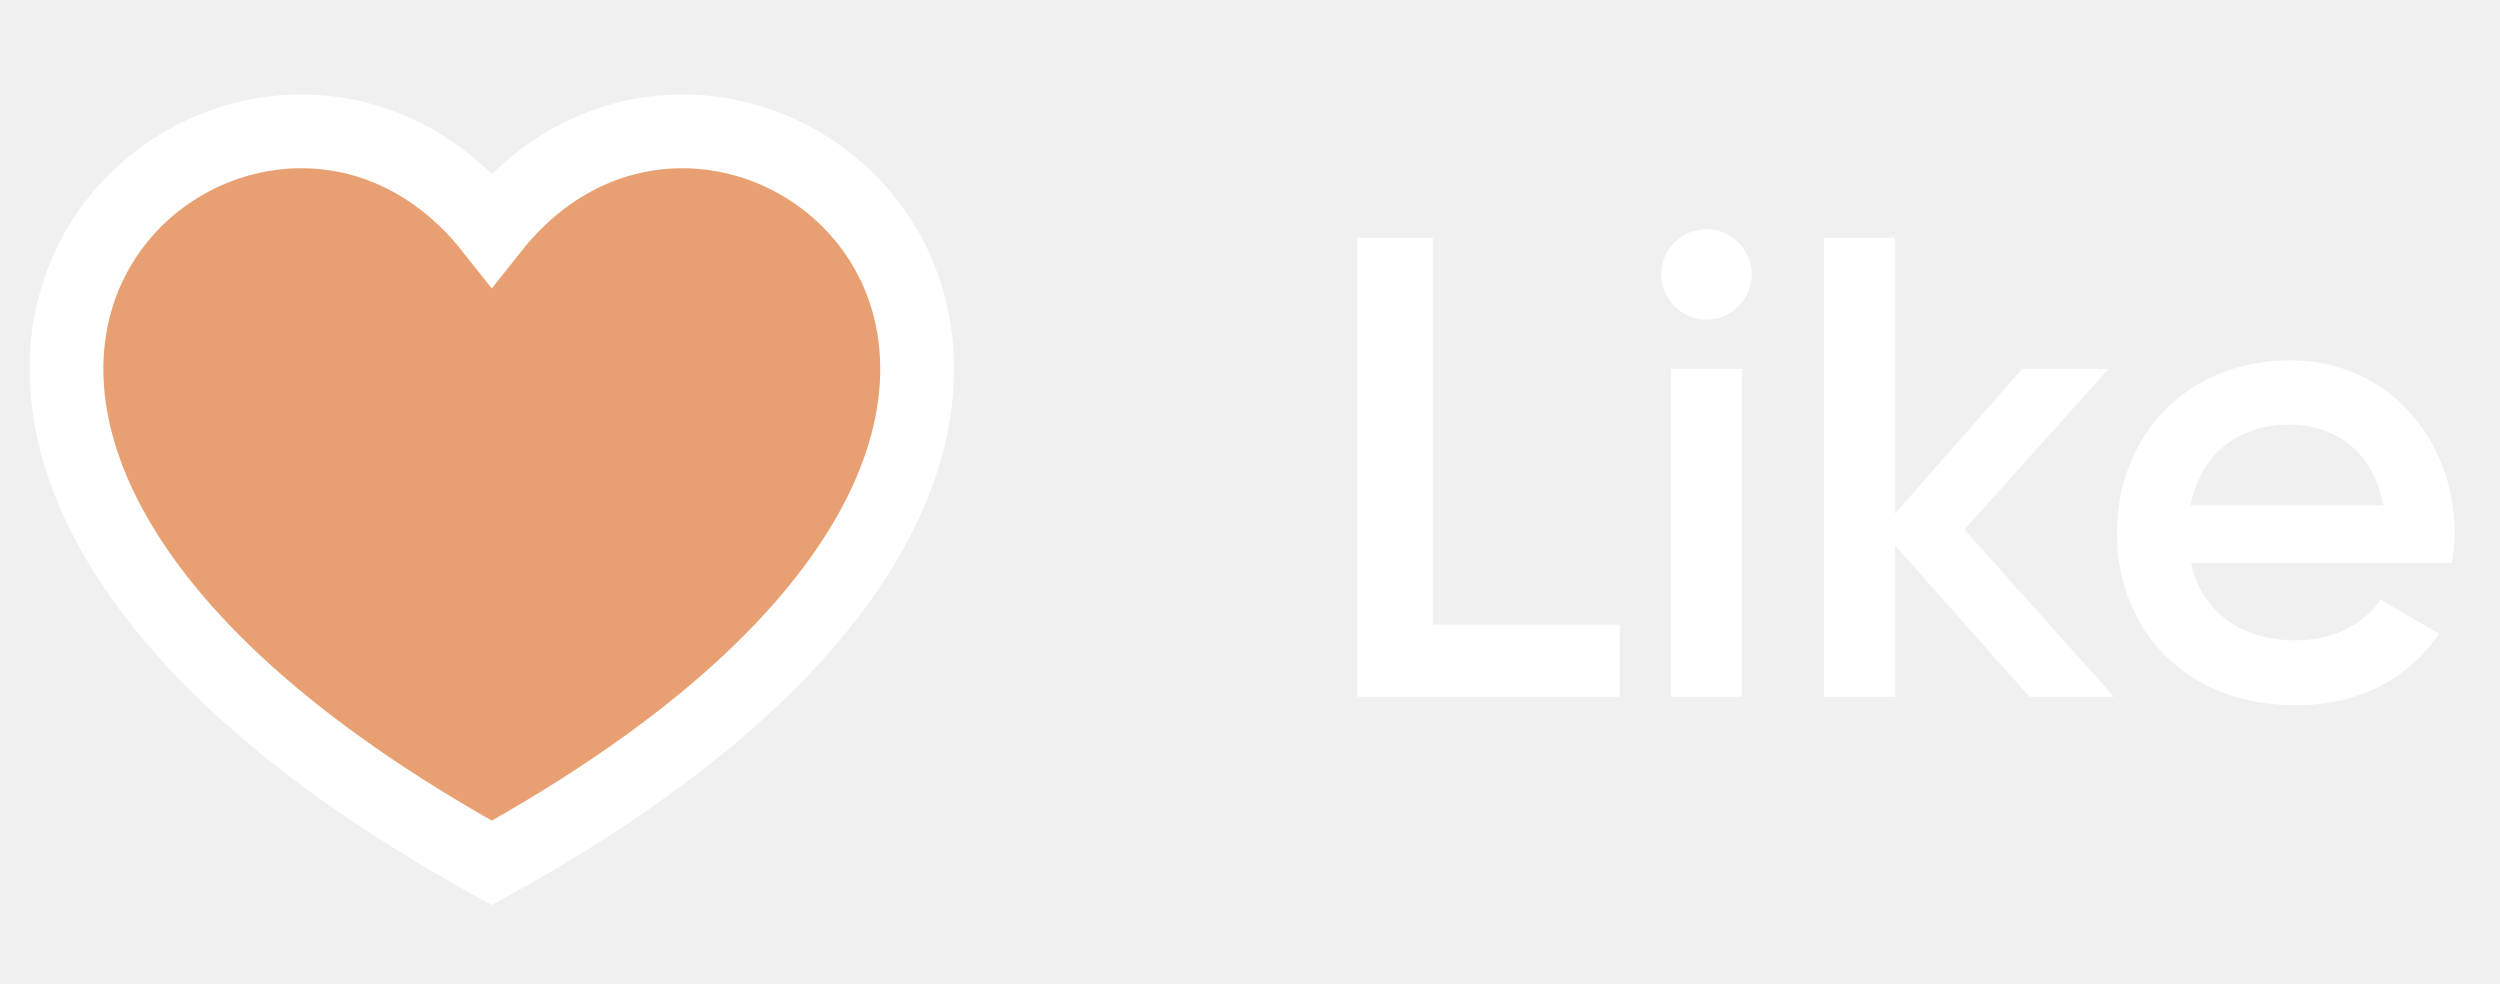
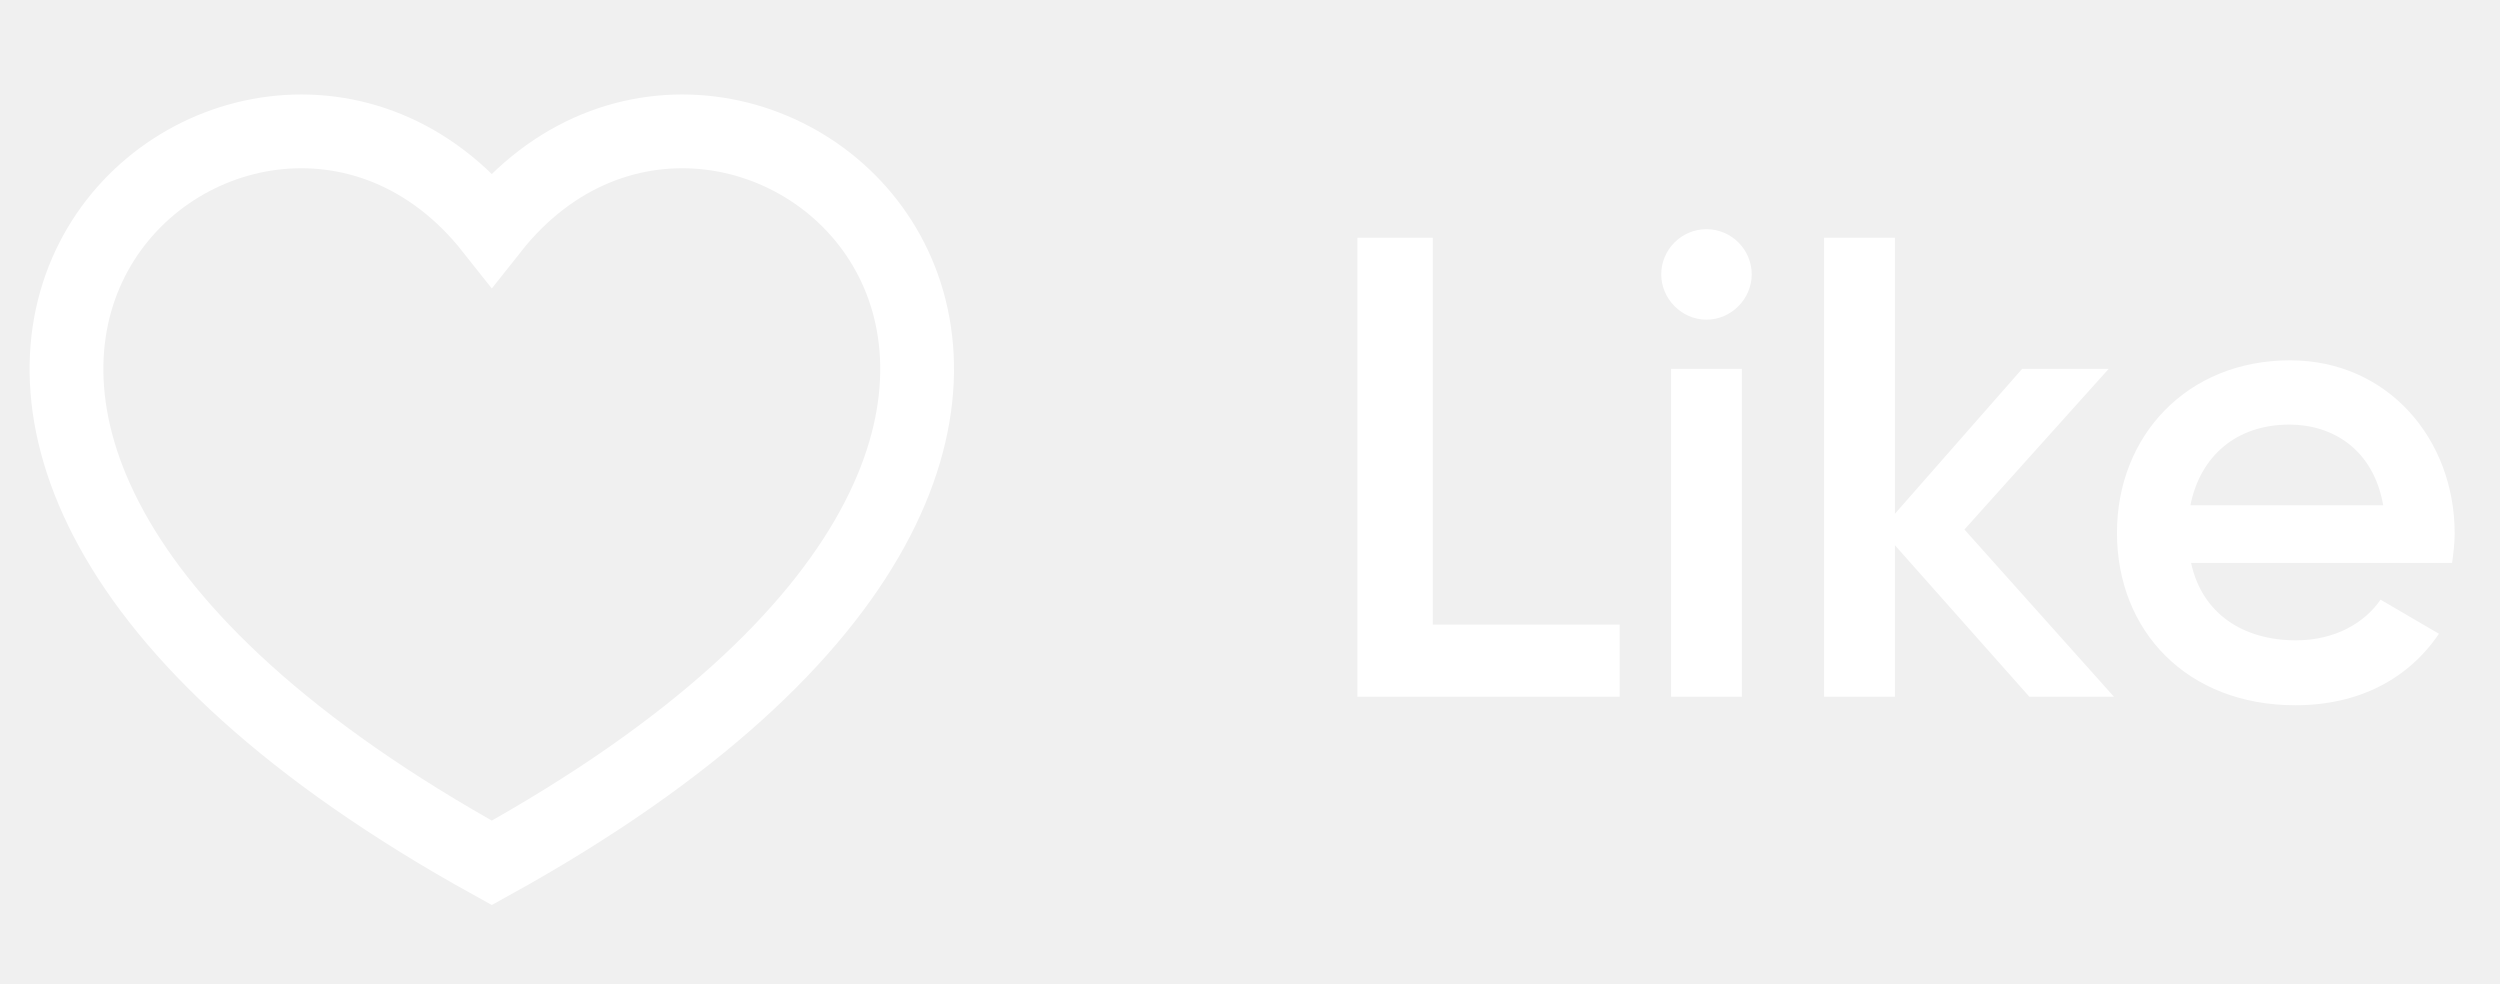
- <svg xmlns="http://www.w3.org/2000/svg" width="61" height="24" viewBox="0 0 61 24" fill="#E89F71">
+ <svg xmlns="http://www.w3.org/2000/svg" width="61" height="24" viewBox="0 0 61 24" fill="none">
  <path d="M12 21.054C-8 10 6 -2 12 5.588C18 -2 32 10 12 21.054Z" stroke="white" stroke-width="1.8" />
  <path d="M34.96 15.24V5.8H33.12V17H39.52V15.24H34.96ZM41.638 7.8C42.246 7.8 42.742 7.288 42.742 6.696C42.742 6.088 42.246 5.592 41.638 5.592C41.03 5.592 40.534 6.088 40.534 6.696C40.534 7.288 41.03 7.8 41.638 7.8ZM40.774 17H42.502V9H40.774V17ZM51.58 17L47.932 12.92L51.452 9H49.34L46.236 12.536V5.8H44.508V17H46.236V13.304L49.516 17H51.58ZM53.462 13.736H59.83C59.862 13.512 59.894 13.256 59.894 13.016C59.894 10.712 58.262 8.792 55.878 8.792C53.366 8.792 51.654 10.632 51.654 13C51.654 15.4 53.366 17.208 56.006 17.208C57.574 17.208 58.774 16.552 59.51 15.464L58.086 14.632C57.702 15.192 56.982 15.624 56.022 15.624C54.742 15.624 53.734 14.984 53.462 13.736ZM53.446 12.328C53.686 11.128 54.566 10.36 55.862 10.36C56.902 10.36 57.91 10.952 58.15 12.328H53.446Z" fill="white" />
</svg>
